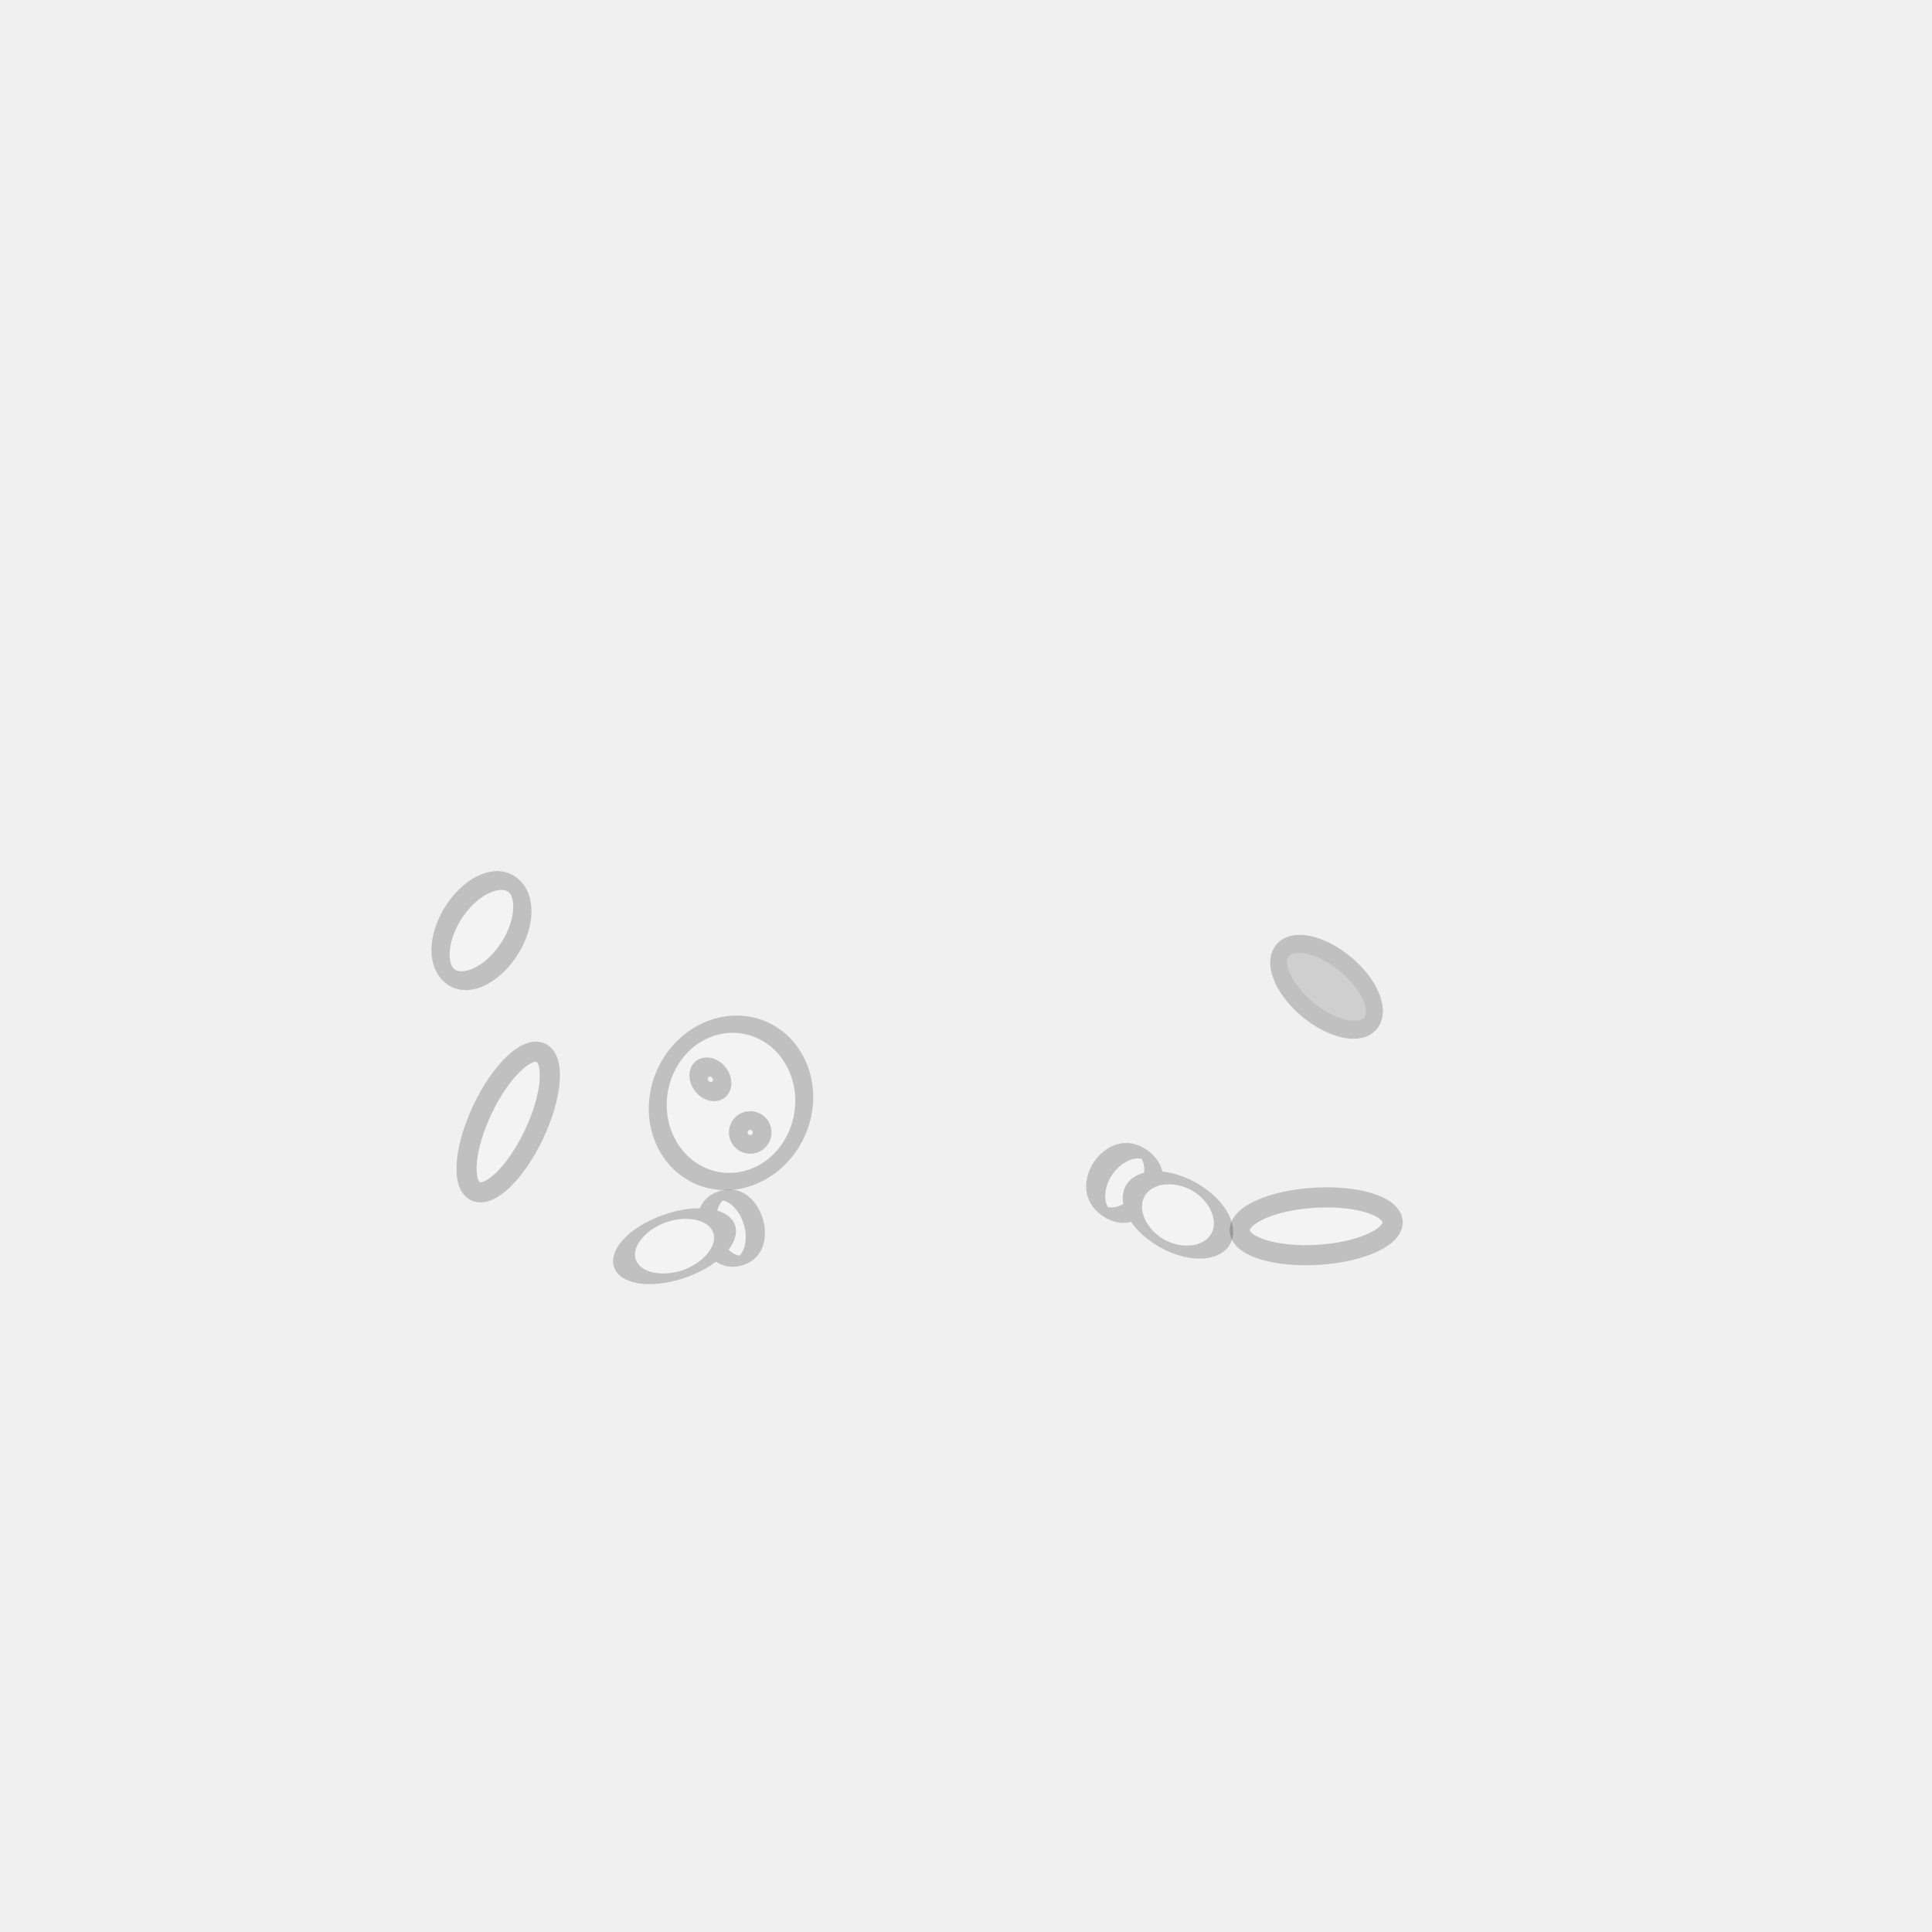
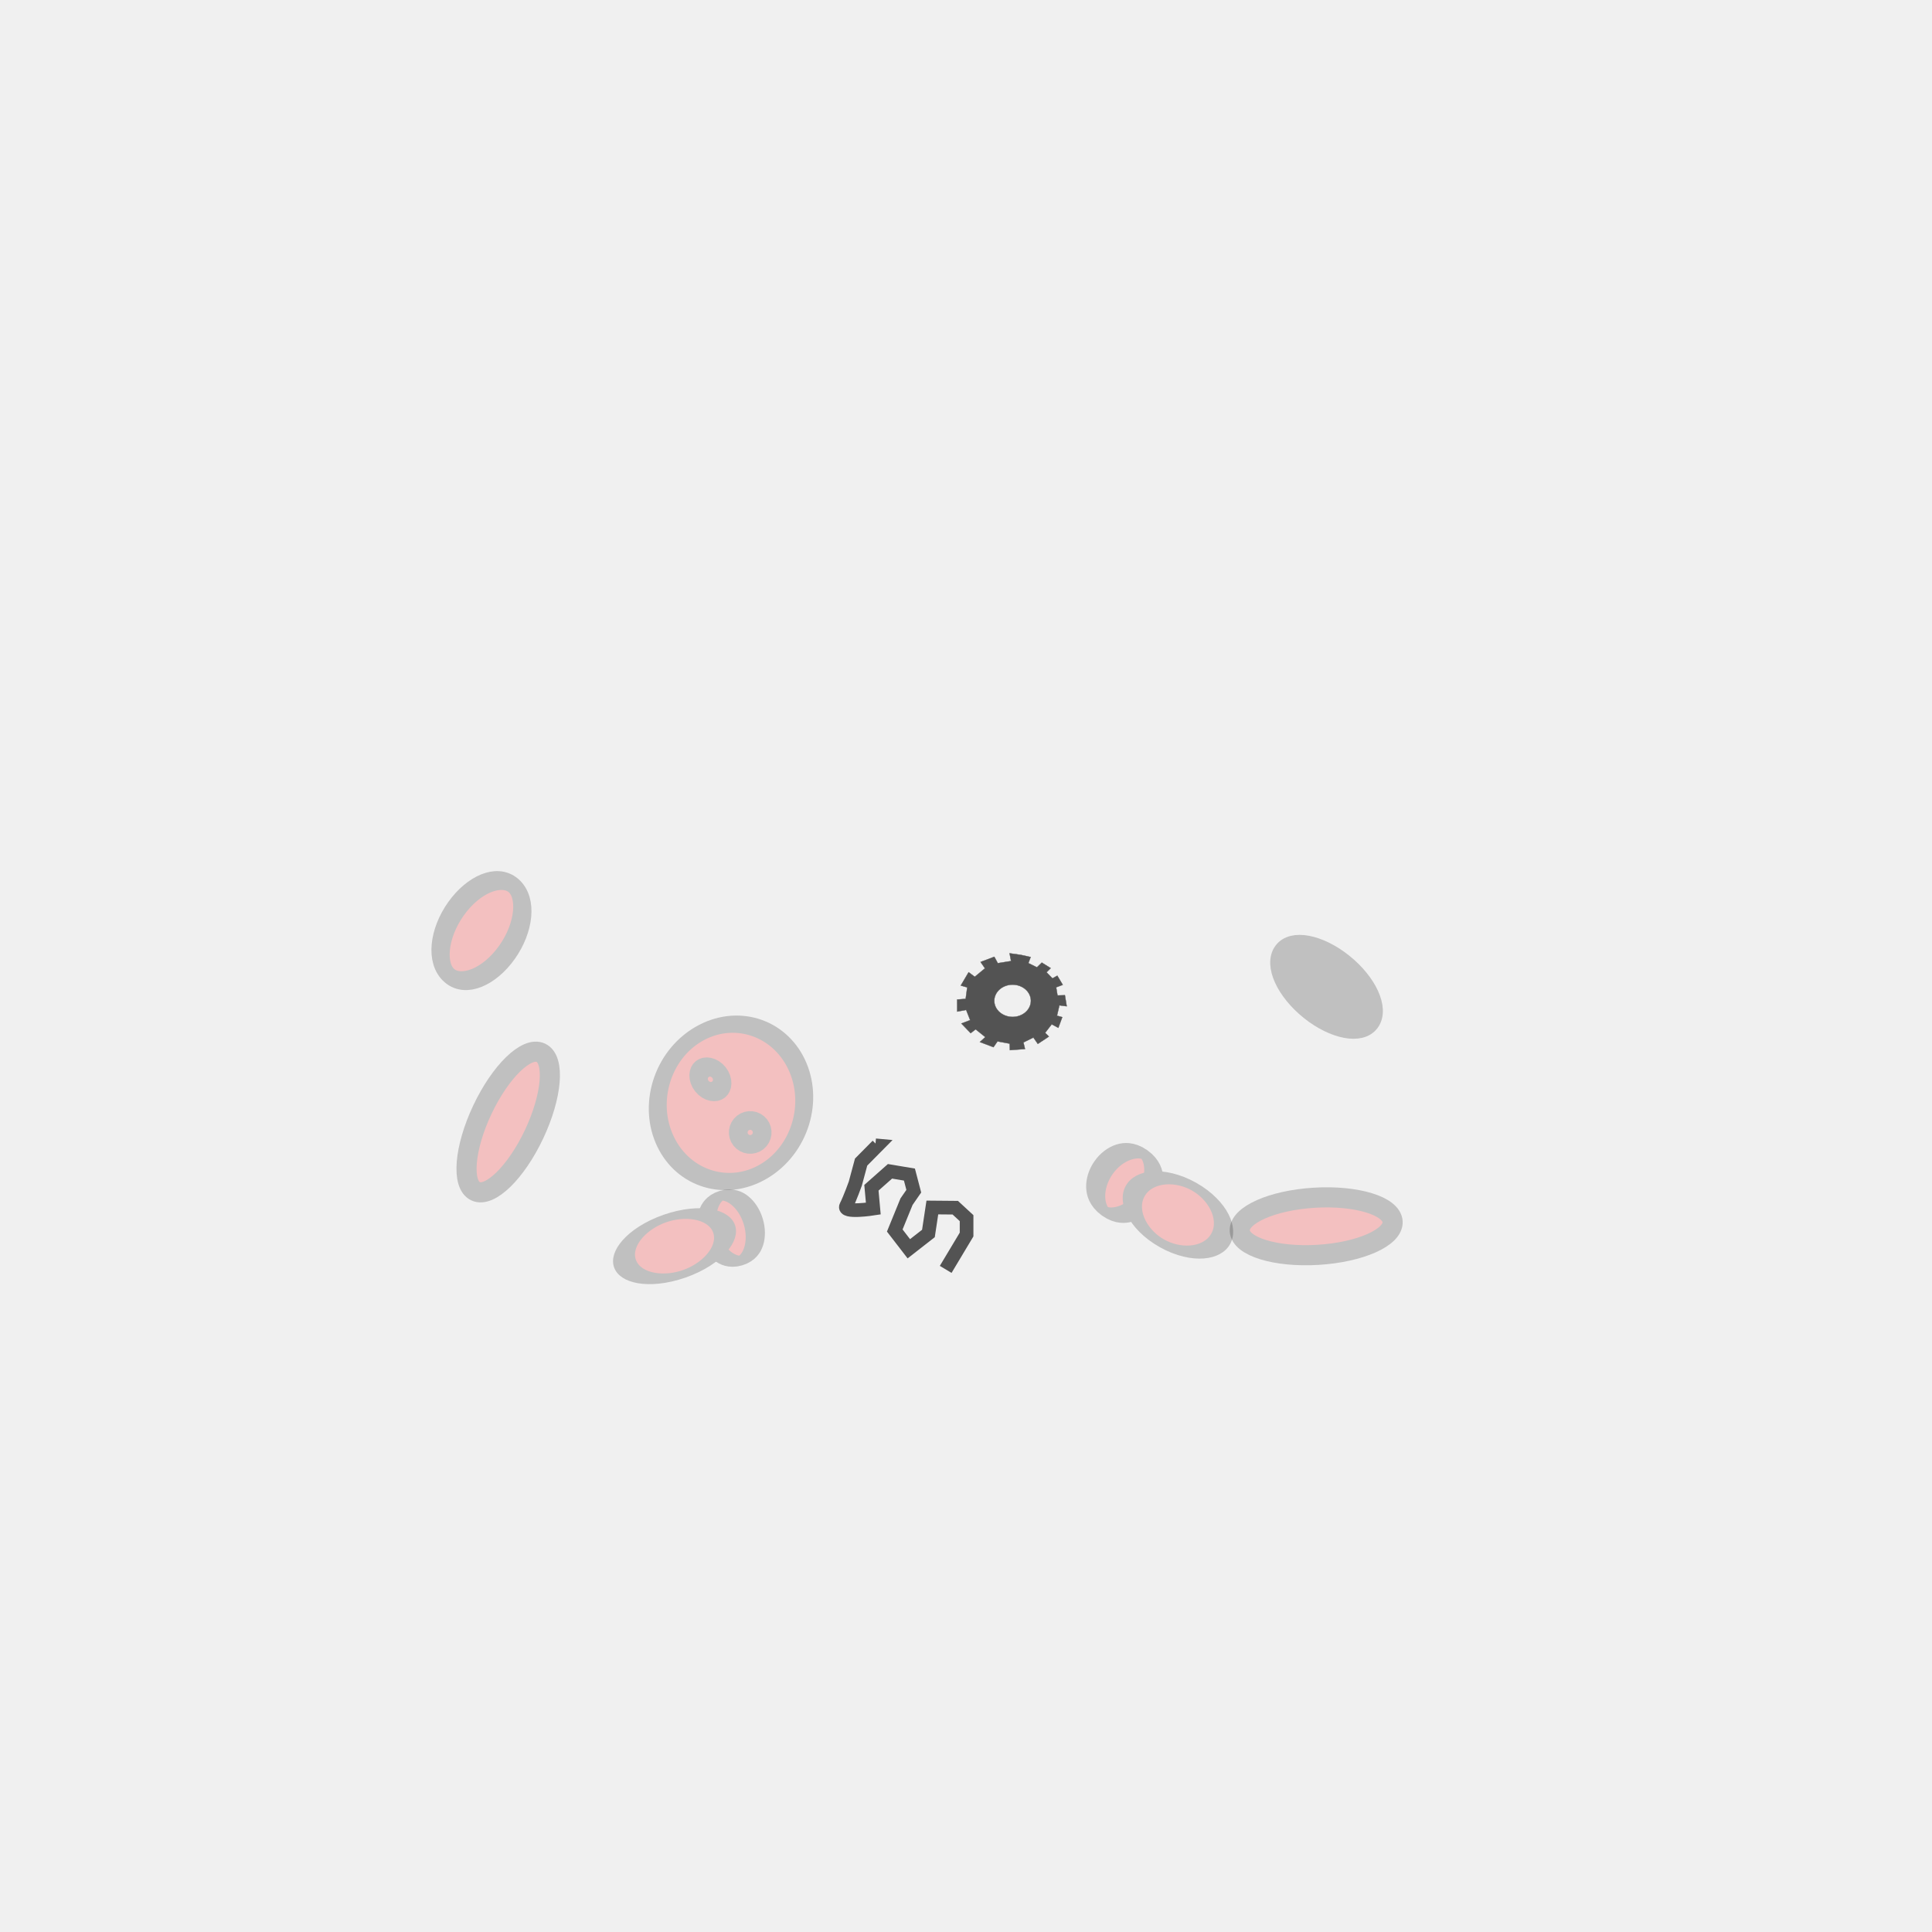
<svg xmlns="http://www.w3.org/2000/svg" width="96" height="96" id="svg2" version="1.1">
  <defs id="defs4" />
  <g id="layer1" transform="translate(0,-956.3622)">
-     <g id="g4308" transform="matrix(-0.5078435,0.8614493,-0.8614493,-0.5078435,959.4274,1488.812)" style="opacity:0.2">
-       <path d="m 20.907,29.476 c 0,0.648 -1.512,1.173 -3.378,1.173 -1.865,0 -3.378,-0.525 -3.378,-1.173 0,-0.648 1.512,-1.173 3.378,-1.173 1.865,0 3.378,0.525 3.378,1.173 z" id="path3766-3" style="fill:#ffffff;fill-opacity:1;stroke:#000000;stroke-opacity:1" transform="matrix(0.5082587,0.03805256,-0.09563704,1.102545,44.72441,985.7388)" />
-       <path transform="matrix(0.437537,-0.0096245,0.02351804,1.069149,44.14856,986.0725)" d="m 17.493,27.947 c 0,1.257 -1.656,2.276 -3.698,2.276 -2.042,0 -3.698,-1.019 -3.698,-2.276 0,-1.257 1.656,-2.276 3.698,-2.276 2.042,0 3.698,1.019 3.698,2.276 z" id="path3796-0" style="fill:#ffffff;fill-opacity:1;stroke:#000000;stroke-opacity:1" />
+     <g id="g4308" transform="matrix(-0.5078435,0.8614493,-0.8614493,-0.5078435,959.4274,1488.812)" style="opacity:0.2;fill:#ff0000">
+       <path d="m 20.907,29.476 a 3.378,1.173 0 0 1 -3.378,1.173 3.378,1.173 0 0 1 -3.378,-1.173 3.378,1.173 0 0 1 3.378,-1.173 3.378,1.173 0 0 1 3.378,1.173 z" id="path3766-3" style="fill:#ff0000;fill-opacity:1;stroke:#000000;stroke-opacity:1" transform="matrix(0.5082587,0.03805256,-0.09563704,1.102545,44.72441,985.7388)" />
+       <path transform="matrix(0.437537,-0.0096245,0.02351804,1.069149,44.14856,986.0725)" d="m 17.493,27.947 a 3.698,2.276 0 0 1 -3.698,2.276 3.698,2.276 0 0 1 -3.698,-2.276 3.698,2.276 0 0 1 3.698,-2.276 3.698,2.276 0 0 1 3.698,2.276 z" id="path3796-0" style="fill:#ff0000;fill-opacity:1;stroke:#000000;stroke-opacity:1" />
    </g>
-     <path style="opacity:0.2;fill:#ffffff;fill-opacity:1;stroke:#000000;stroke-opacity:1" id="path3792-5" d="m 21.191,22.151 c 0,2.101 -0.637,3.804 -1.422,3.804 -0.785,0 -1.422,-1.703 -1.422,-3.804 0,-2.101 0.637,-3.804 1.422,-3.804 0.785,0 1.422,1.703 1.422,3.804 z" transform="matrix(-0.05995467,-0.9982011,0.9982011,-0.05995467,44.47462,1038.357)" />
-     <path style="opacity:0.2;fill:#ffffff;fill-opacity:1;stroke:#000000;stroke-opacity:1" id="path3792" d="m 21.191,22.151 c 0,2.101 -0.637,3.804 -1.422,3.804 -0.785,0 -1.422,-1.703 -1.422,-3.804 0,-2.101 0.637,-3.804 1.422,-3.804 0.785,0 1.422,1.703 1.422,3.804 z" transform="matrix(0.9043974,0.4266911,-0.4266911,0.9043974,16.82485,983.6456)" />
-     <path style="opacity:0.2;fill:#ffffff;fill-opacity:1;stroke:#000000;stroke-opacity:1" id="path3772" d="m 13.582,7.609 c 0,0.903 -1.512,1.636 -3.378,1.636 -1.865,0 -3.378,-0.732 -3.378,-1.636 0,-0.903 1.512,-1.636 3.378,-1.636 1.865,0 3.378,0.732 3.378,1.636 z" transform="matrix(0.4704726,-0.6633304,0.7748946,0.6611081,13.2263,1004.342)" />
-     <path style="opacity:0.2;fill:#4d4d4b;fill-opacity:1;stroke:#000000;stroke-opacity:1" id="path3772-7" d="m 13.582,7.609 c 0,0.903 -1.512,1.636 -3.378,1.636 -1.865,0 -3.378,-0.732 -3.378,-1.636 0,-0.903 1.512,-1.636 3.378,-1.636 1.865,0 3.378,0.732 3.378,1.636 z" transform="matrix(-0.6556966,-0.5252466,0.5288135,-0.7251184,68.58273,1016.274)" />
-     <g id="g4312" transform="matrix(-0.3093582,-0.9509456,0.9509456,-0.3093582,-919.8718,1372.135)" style="opacity:0.2">
-       <path transform="matrix(0.4981626,0.01101159,-0.0259843,0.9835613,33.57358,989.8493)" d="m 20.907,29.476 c 0,0.648 -1.512,1.173 -3.378,1.173 -1.865,0 -3.378,-0.525 -3.378,-1.173 0,-0.648 1.512,-1.173 3.378,-1.173 1.865,0 3.378,0.525 3.378,1.173 z" id="path3766" style="fill:#ffffff;fill-opacity:1;stroke:#000000;stroke-opacity:1" />
-       <path transform="matrix(0.3935587,-0.00844164,0.02458259,1.146068,35.43794,984.1747)" d="m 17.493,27.947 c 0,1.257 -1.656,2.276 -3.698,2.276 -2.042,0 -3.698,-1.019 -3.698,-2.276 0,-1.257 1.656,-2.276 3.698,-2.276 2.042,0 3.698,1.019 3.698,2.276 z" id="path3796" style="fill:#ffffff;fill-opacity:1;stroke:#000000;stroke-opacity:1" />
+     <path style="opacity:0.2;fill:#ff0000;fill-opacity:1;stroke:#000000;stroke-opacity:1" id="path3792-5" d="m 21.191,22.151 a 1.422,3.804 0 0 1 -1.422,3.804 1.422,3.804 0 0 1 -1.422,-3.804 1.422,3.804 0 0 1 1.422,-3.804 1.422,3.804 0 0 1 1.422,3.804 z" transform="matrix(-0.05995467,-0.9982011,0.9982011,-0.05995467,44.47462,1038.357)" />
+     <path style="opacity:0.2;fill:#ff0000;fill-opacity:1;stroke:#000000;stroke-opacity:1" id="path3792" d="m 21.191,22.151 a 1.422,3.804 0 0 1 -1.422,3.804 1.422,3.804 0 0 1 -1.422,-3.804 1.422,3.804 0 0 1 1.422,-3.804 1.422,3.804 0 0 1 1.422,3.804 z" transform="matrix(0.9043974,0.4266911,-0.4266911,0.9043974,16.82485,983.6456)" />
+     <path style="opacity:0.2;fill:#ff0000;fill-opacity:1;stroke:#000000;stroke-opacity:1" id="path3772" d="M 13.582,7.609 A 3.378,1.636 0 0 1 10.204,9.244 3.378,1.636 0 0 1 6.827,7.609 3.378,1.636 0 0 1 10.204,5.973 3.378,1.636 0 0 1 13.582,7.609 Z" transform="matrix(0.4704726,-0.6633304,0.7748946,0.6611081,13.2263,1004.342)" />
+     <path style="opacity:0.2;fill:#000000;fill-opacity:1;stroke:#000000;stroke-opacity:1" id="path3772-7" d="M 13.582,7.609 A 3.378,1.636 0 0 1 10.204,9.244 3.378,1.636 0 0 1 6.827,7.609 3.378,1.636 0 0 1 10.204,5.973 3.378,1.636 0 0 1 13.582,7.609 Z" transform="matrix(-0.6556966,-0.5252466,0.5288135,-0.7251184,68.58273,1016.274)" />
+     <g id="g4312" transform="matrix(-0.3093582,-0.9509456,0.9509456,-0.3093582,-919.8718,1372.135)" style="opacity:0.2;fill:#ff0000">
+       <path transform="matrix(0.4981626,0.01101159,-0.0259843,0.9835613,33.57358,989.8493)" d="m 20.907,29.476 a 3.378,1.173 0 0 1 -3.378,1.173 3.378,1.173 0 0 1 -3.378,-1.173 3.378,1.173 0 0 1 3.378,-1.173 3.378,1.173 0 0 1 3.378,1.173 z" id="path3766" style="fill:#ff0000;fill-opacity:1;stroke:#000000;stroke-opacity:1" />
+       <path transform="matrix(0.3935587,-0.00844164,0.02458259,1.146068,35.43794,984.1747)" d="m 17.493,27.947 a 3.698,2.276 0 0 1 -3.698,2.276 3.698,2.276 0 0 1 -3.698,-2.276 3.698,2.276 0 0 1 3.698,-2.276 3.698,2.276 0 0 1 3.698,2.276 z" id="path3796" style="fill:#ff0000;fill-opacity:1;stroke:#000000;stroke-opacity:1" />
    </g>
-     <g id="g4303" transform="matrix(-0.5689718,-0.822357,0.822357,-0.5689718,-759.1097,1618.032)" style="opacity:0.2">
-       <path transform="matrix(0.770532,0.1233542,-0.06851811,0.9549843,34.22839,987.9455)" d="m 21.618,9.849 c 0,2.18 -2.165,3.947 -4.836,3.947 -2.671,0 -4.836,-1.767 -4.836,-3.947 0,-2.18 2.165,-3.947 4.836,-3.947 2.671,0 4.836,1.767 4.836,3.947 z" id="path3770" style="fill:#ffffff;fill-opacity:1;stroke:#000000;stroke-opacity:1" />
-       <path transform="matrix(1.187023,-0.07665294,0.07665294,1.187023,20.14162,989.3872)" d="m 20.48,9.707 c 0,0.216 -0.175,0.391 -0.391,0.391 -0.216,0 -0.391,-0.175 -0.391,-0.391 0,-0.216 0.175,-0.391 0.391,-0.391 0.216,0 0.391,0.175 0.391,0.391 z" id="path3794" style="fill:#ffffff;fill-opacity:1;stroke:#000000;stroke-opacity:1" />
-       <path transform="matrix(1.297477,-0.0837856,0.06987435,1.082052,21.28574,990.4248)" d="m 20.48,9.707 c 0,0.216 -0.175,0.391 -0.391,0.391 -0.216,0 -0.391,-0.175 -0.391,-0.391 0,-0.216 0.175,-0.391 0.391,-0.391 0.216,0 0.391,0.175 0.391,0.391 z" id="path3794-0" style="fill:#ffffff;fill-opacity:1;stroke:#000000;stroke-opacity:1" />
+     <g id="g4303" transform="matrix(-0.5689718,-0.822357,0.822357,-0.5689718,-759.1097,1618.032)" style="opacity:0.2;fill:#ff0000">
+       <path transform="matrix(0.770532,0.1233542,-0.06851811,0.9549843,34.22839,987.9455)" d="M 21.618,9.849 A 4.836,3.947 0 0 1 16.782,13.796 4.836,3.947 0 0 1 11.947,9.849 4.836,3.947 0 0 1 16.782,5.902 4.836,3.947 0 0 1 21.618,9.849 Z" id="path3770" style="fill:#ff0000;fill-opacity:1;stroke:#000000;stroke-opacity:1" />
+       <path transform="matrix(1.187023,-0.07665294,0.07665294,1.187023,20.14162,989.3872)" d="M 20.48,9.707 A 0.391,0.391 0 0 1 20.089,10.098 0.391,0.391 0 0 1 19.698,9.707 0.391,0.391 0 0 1 20.089,9.316 0.391,0.391 0 0 1 20.48,9.707 Z" id="path3794" style="fill:#ff0000;fill-opacity:1;stroke:#000000;stroke-opacity:1" />
+       <path transform="matrix(1.297477,-0.0837856,0.06987435,1.082052,21.28574,990.4248)" d="M 20.48,9.707 A 0.391,0.391 0 0 1 20.089,10.098 0.391,0.391 0 0 1 19.698,9.707 0.391,0.391 0 0 1 20.089,9.316 0.391,0.391 0 0 1 20.48,9.707 Z" id="path3794-0" style="fill:#ff0000;fill-opacity:1;stroke:#000000;stroke-opacity:1" />
    </g>
+     <path id="path3042" d="m 46.991,1019.437 1.038,-1.732 9.6e-5,-0.814 -0.562,-0.519 -1.139,-0.01 -0.195,1.291 -0.974,0.76 -0.699,-0.907 0.584,-1.432 0.361,-0.522 -0.216,-0.826 -0.966,-0.162 -0.923,0.817 0.094,1.036 c 0,0 -1.536,0.24 -1.348,-0.129 0.188,-0.369 0.454,-1.114 0.454,-1.114 l 0.288,-1.069 0.815,-0.823 -0.108,-0.01" style="display:inline;opacity:0.655;fill:none;stroke:#000000;stroke-width:0.679px;stroke-linecap:butt;stroke-linejoin:miter;stroke-opacity:1" />
+     <path style="display:inline;opacity:0.655;fill:#000000;fill-opacity:1;fill-rule:nonzero;stroke:#000000;stroke-width:0.016px;stroke-linecap:butt;stroke-linejoin:miter;stroke-opacity:1" d="m 51.213,1003.919 -0.473,-0.106 -0.575,-0.082 0.075,0.385 -0.66,0.107 -0.173,-0.319 -0.683,0.259 0.219,0.316 -0.507,0.42 -0.305,-0.227 -0.39,0.661 0.321,0.092 -0.078,0.571 -0.422,0.032 8.95e-4,0.599 0.445,-0.083 0.2,0.509 -0.437,0.166 0.461,0.481 0.246,-0.193 0.481,0.388 -0.269,0.244 0.676,0.257 0.199,-0.289 0.605,0.113 0.012,0.323 0.75,-0.056 -0.079,-0.327 0.496,-0.244 0.22,0.316 0.55,-0.365 -0.187,-0.185 0.327,-0.423 0.329,0.175 0.195,-0.53 -0.262,-0.072 0.12,-0.516 0.364,0.048 -0.091,-0.55 -0.367,0.011 -0.067,-0.403 0.328,-0.124 -0.271,-0.454 -0.242,0.134 -0.293,-0.302 0.207,-0.207 -0.442,-0.275 -0.242,0.234 -0.426,-0.209 0.113,-0.299 z m -0.561,1.428 c 0.467,0.164 0.694,0.63 0.508,1.041 -0.186,0.411 -0.715,0.611 -1.182,0.447 -0.467,-0.164 -0.695,-0.629 -0.509,-1.04 0.186,-0.411 0.715,-0.612 1.182,-0.448 z" id="path3838-3" />
  </g>
</svg>
